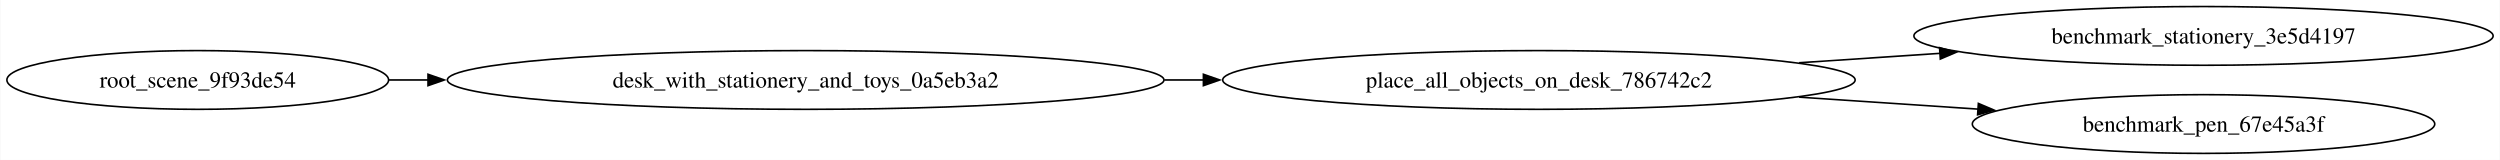
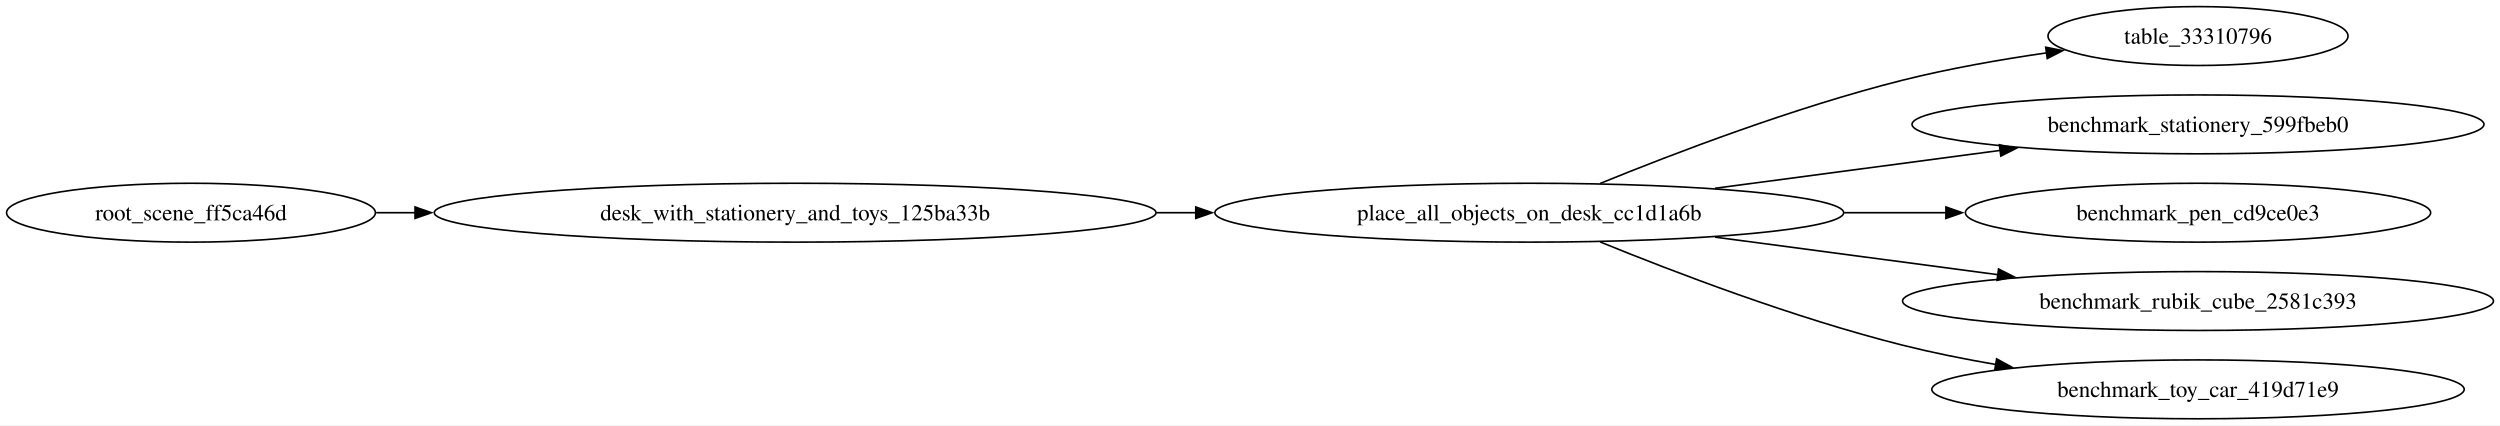
- <svg xmlns="http://www.w3.org/2000/svg" width="1532pt" height="98pt" viewBox="0.00 0.00 1531.59 98.00">
-   <g id="graph0" class="graph" transform="scale(1 1) rotate(0) translate(4 94)">
-     <polygon fill="white" stroke="none" points="-4,4 -4,-94 1527.59,-94 1527.59,4 -4,4" />
+ <svg xmlns="http://www.w3.org/2000/svg" width="1528pt" height="260pt" viewBox="0.00 0.00 1528.43 260.00">
+   <g id="graph0" class="graph" transform="scale(1 1) rotate(0) translate(4 256)">
+     <polygon fill="white" stroke="none" points="-4,4 -4,-256 1524.43,-256 1524.43,4 -4,4" />
    <g id="node1" class="node">
-       <ellipse fill="none" stroke="black" cx="116.97" cy="-45" rx="116.97" ry="18" />
-       <text text-anchor="middle" x="116.97" y="-40.33" font-family="Times,serif" font-size="14.00">root_scene_9f93de54</text>
+       <ellipse fill="none" stroke="black" cx="112.76" cy="-126" rx="112.76" ry="18" />
+       <text text-anchor="middle" x="112.76" y="-121.33" font-family="Times,serif" font-size="14.00">root_scene_ff5ca46d</text>
    </g>
    <g id="node2" class="node">
-       <ellipse fill="none" stroke="black" cx="489.51" cy="-45" rx="219.56" ry="18" />
-       <text text-anchor="middle" x="489.51" y="-40.33" font-family="Times,serif" font-size="14.00">desk_with_stationery_and_toys_0a5eb3a2</text>
+       <ellipse fill="none" stroke="black" cx="482.14" cy="-126" rx="220.62" ry="18" />
+       <text text-anchor="middle" x="482.14" y="-121.33" font-family="Times,serif" font-size="14.00">desk_with_stationery_and_toys_125ba33b</text>
    </g>
    <g id="edge1" class="edge">
-       <path fill="none" stroke="black" d="M234.19,-45C242.07,-45 250.15,-45 258.35,-45" />
-       <polygon fill="black" stroke="black" points="258.08,-48.5 268.08,-45 258.08,-41.5 258.08,-48.5" />
+       <path fill="none" stroke="black" d="M225.98,-126C233.73,-126 241.68,-126 249.75,-126" />
+       <polygon fill="black" stroke="black" points="249.74,-129.5 259.74,-126 249.74,-122.5 249.74,-129.5" />
    </g>
    <g id="node3" class="node">
-       <ellipse fill="none" stroke="black" cx="938.85" cy="-45" rx="193.78" ry="18" />
-       <text text-anchor="middle" x="938.85" y="-40.33" font-family="Times,serif" font-size="14.00">place_all_objects_on_desk_786742c2</text>
+       <ellipse fill="none" stroke="black" cx="930.96" cy="-126" rx="192.21" ry="18" />
+       <text text-anchor="middle" x="930.96" y="-121.33" font-family="Times,serif" font-size="14.00">place_all_objects_on_desk_cc1d1a6b</text>
    </g>
    <g id="edge2" class="edge">
-       <path fill="none" stroke="black" d="M709.27,-45C717.32,-45 725.39,-45 733.42,-45" />
-       <polygon fill="black" stroke="black" points="733.24,-48.5 743.24,-45 733.24,-41.5 733.24,-48.5" />
+       <path fill="none" stroke="black" d="M702.95,-126C711.04,-126 719.14,-126 727.21,-126" />
+       <polygon fill="black" stroke="black" points="727.06,-129.5 737.06,-126 727.06,-122.5 727.06,-129.5" />
    </g>
    <g id="node4" class="node">
-       <ellipse fill="none" stroke="black" cx="1346.11" cy="-72" rx="177.47" ry="18" />
-       <text text-anchor="middle" x="1346.11" y="-67.33" font-family="Times,serif" font-size="14.00">benchmark_stationery_3e5d4197</text>
+       <ellipse fill="none" stroke="black" cx="1339.8" cy="-234" rx="91.72" ry="18" />
+       <text text-anchor="middle" x="1339.8" y="-229.32" font-family="Times,serif" font-size="14.00">table_33310796</text>
    </g>
    <g id="edge3" class="edge">
-       <path fill="none" stroke="black" d="M1098.28,-55.55C1126.7,-57.45 1156.33,-59.42 1184.8,-61.32" />
-       <polygon fill="black" stroke="black" points="1184.35,-64.8 1194.56,-61.97 1184.82,-57.81 1184.35,-64.8" />
+       <path fill="none" stroke="black" d="M974.33,-143.9C1019.41,-162.27 1093.16,-190.44 1159.17,-207 1187.52,-214.11 1218.89,-219.62 1247.38,-223.74" />
+       <polygon fill="black" stroke="black" points="1246.67,-227.18 1257.06,-225.1 1247.64,-220.24 1246.67,-227.18" />
    </g>
    <g id="node5" class="node">
-       <ellipse fill="none" stroke="black" cx="1346.11" cy="-18" rx="141.7" ry="18" />
-       <text text-anchor="middle" x="1346.11" y="-13.32" font-family="Times,serif" font-size="14.00">benchmark_pen_67e45a3f</text>
+       <ellipse fill="none" stroke="black" cx="1339.8" cy="-180" rx="174.84" ry="18" />
+       <text text-anchor="middle" x="1339.8" y="-175.32" font-family="Times,serif" font-size="14.00">benchmark_stationery_599fbeb0</text>
    </g>
    <g id="edge4" class="edge">
-       <path fill="none" stroke="black" d="M1098.28,-34.45C1134.54,-32.03 1172.78,-29.48 1208.05,-27.13" />
-       <polygon fill="black" stroke="black" points="1208.14,-30.63 1217.88,-26.48 1207.67,-23.65 1208.14,-30.63" />
+       <path fill="none" stroke="black" d="M1044.48,-140.93C1098.71,-148.13 1163.8,-156.77 1218.96,-164.09" />
+       <polygon fill="black" stroke="black" points="1218.34,-167.54 1228.72,-165.39 1219.26,-160.6 1218.34,-167.54" />
+     </g>
+     <g id="node6" class="node">
+       <ellipse fill="none" stroke="black" cx="1339.8" cy="-126" rx="142.23" ry="18" />
+       <text text-anchor="middle" x="1339.8" y="-121.33" font-family="Times,serif" font-size="14.00">benchmark_pen_cd9ce0e3</text>
+     </g>
+     <g id="edge5" class="edge">
+       <path fill="none" stroke="black" d="M1123.47,-126C1144.42,-126 1165.54,-126 1185.94,-126" />
+       <polygon fill="black" stroke="black" points="1185.68,-129.5 1195.68,-126 1185.68,-122.5 1185.68,-129.5" />
+     </g>
+     <g id="node7" class="node">
+       <ellipse fill="none" stroke="black" cx="1339.8" cy="-72" rx="180.63" ry="18" />
+       <text text-anchor="middle" x="1339.8" y="-67.33" font-family="Times,serif" font-size="14.00">benchmark_rubik_cube_2581c393</text>
+     </g>
+     <g id="edge6" class="edge">
+       <path fill="none" stroke="black" d="M1044.48,-111.07C1098.27,-103.93 1162.75,-95.37 1217.62,-88.08" />
+       <polygon fill="black" stroke="black" points="1217.86,-91.58 1227.32,-86.8 1216.94,-84.64 1217.86,-91.58" />
+     </g>
+     <g id="node8" class="node">
+       <ellipse fill="none" stroke="black" cx="1339.8" cy="-18" rx="162.74" ry="18" />
+       <text text-anchor="middle" x="1339.8" y="-13.32" font-family="Times,serif" font-size="14.00">benchmark_toy_car_419d71e9</text>
+     </g>
+     <g id="edge7" class="edge">
+       <path fill="none" stroke="black" d="M974.33,-108.1C1019.41,-89.73 1093.16,-61.56 1159.17,-45 1177.45,-40.41 1196.99,-36.5 1216.2,-33.19" />
+       <polygon fill="black" stroke="black" points="1216.68,-36.65 1225.96,-31.56 1215.52,-29.75 1216.68,-36.65" />
    </g>
  </g>
</svg>
